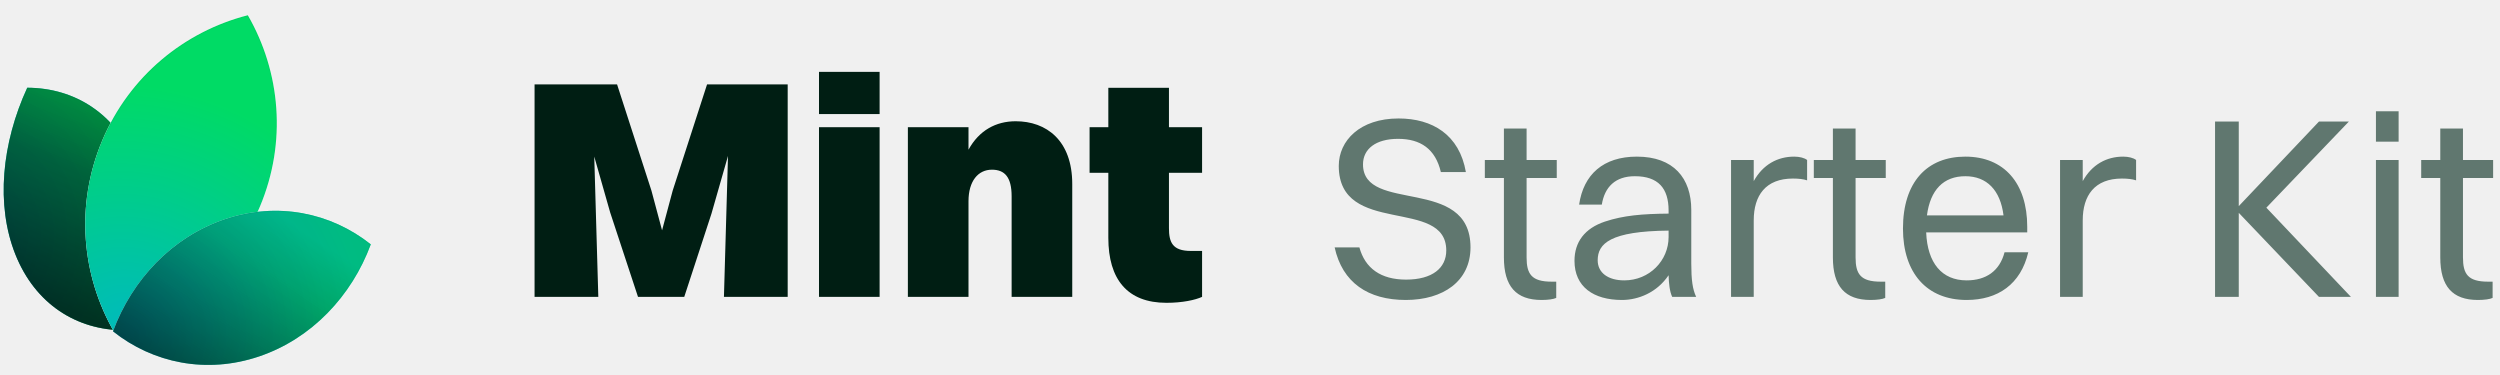
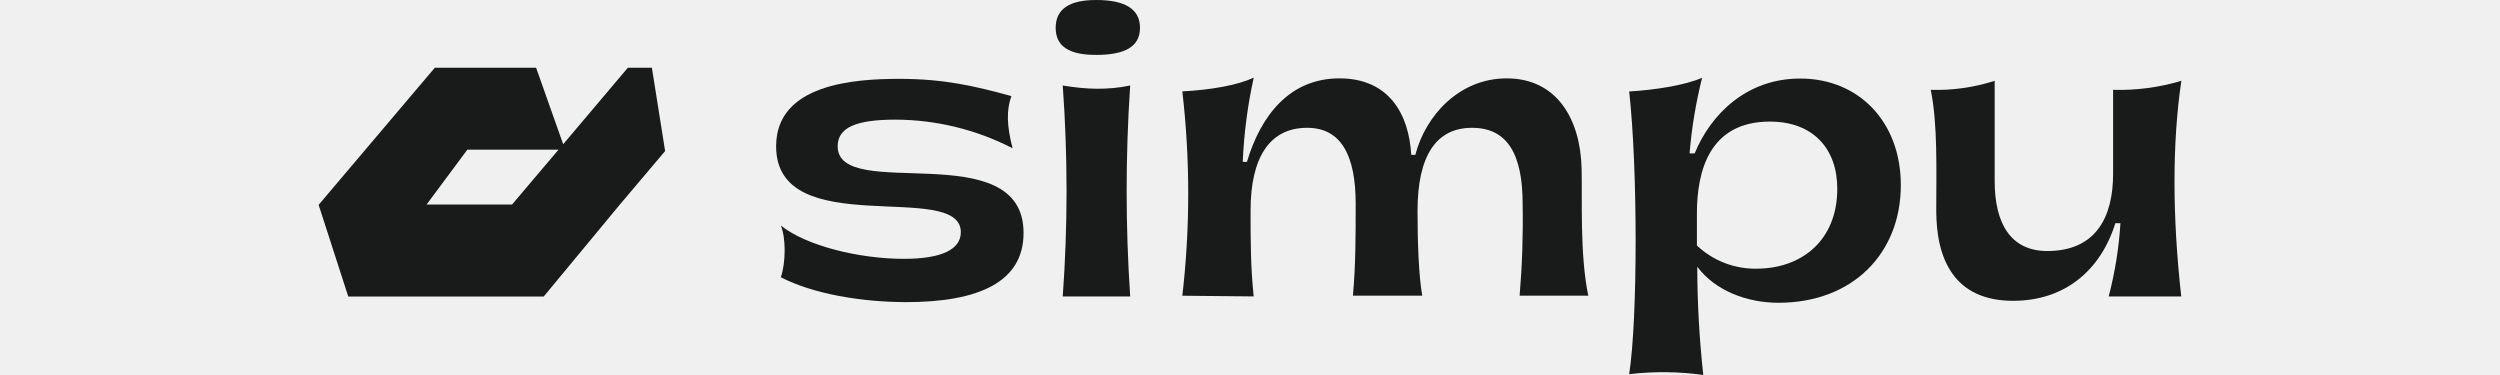
- <svg xmlns="http://www.w3.org/2000/svg" width="160" height="24" viewBox="0 0 160 24" fill="none">
-   <path d="M7.953 21.139C4.896 21.13 2.255 19.458 0.987 16.29C-0.28 13.121 0.109 9.163 1.744 5.615C4.801 5.624 7.442 7.296 8.71 10.465C9.977 13.633 9.588 17.591 7.953 21.139Z" fill="white" />
-   <path d="M7.953 21.139C4.896 21.13 2.255 19.458 0.987 16.29C-0.28 13.121 0.109 9.163 1.744 5.615C4.801 5.624 7.442 7.296 8.71 10.465C9.977 13.633 9.588 17.591 7.953 21.139Z" fill="url(#paint0_radial_115_86)" />
-   <path d="M7.953 21.139C4.896 21.13 2.255 19.458 0.987 16.29C-0.28 13.121 0.109 9.163 1.744 5.615C4.801 5.624 7.442 7.296 8.71 10.465C9.977 13.633 9.588 17.591 7.953 21.139Z" fill="black" fill-opacity="0.5" style="mix-blend-mode:hard-light" />
-   <path d="M7.953 21.139C4.896 21.13 2.255 19.458 0.987 16.29C-0.28 13.121 0.109 9.163 1.744 5.615C4.801 5.624 7.442 7.296 8.71 10.465C9.977 13.633 9.588 17.591 7.953 21.139Z" fill="url(#paint1_linear_115_86)" fill-opacity="0.5" style="mix-blend-mode:hard-light" />
-   <path d="M7.935 21.111C4.897 21.096 2.274 19.431 1.013 16.279C-0.248 13.124 0.136 9.182 1.762 5.643C4.8 5.659 7.423 7.324 8.684 10.476C9.945 13.63 9.561 17.572 7.935 21.111Z" stroke="url(#paint2_linear_115_86)" stroke-opacity="0.05" stroke-width="0.056" />
-   <path d="M7.31 21.257C11.354 20.221 14.884 17.375 16.628 13.236C18.373 9.097 17.945 4.587 15.86 0.976C11.816 2.012 8.287 4.858 6.542 8.998C4.797 13.137 5.225 17.646 7.31 21.257Z" fill="white" />
-   <path d="M7.31 21.257C11.354 20.221 14.884 17.375 16.628 13.236C18.373 9.097 17.945 4.587 15.86 0.976C11.816 2.012 8.287 4.858 6.542 8.998C4.797 13.137 5.225 17.646 7.31 21.257Z" fill="url(#paint3_radial_115_86)" />
-   <path d="M16.602 13.225C14.864 17.349 11.351 20.187 7.324 21.225C5.253 17.624 4.829 13.132 6.568 9.009C8.306 4.885 11.819 2.047 15.846 1.009C17.918 4.61 18.341 9.101 16.602 13.225Z" stroke="url(#paint4_linear_115_86)" stroke-opacity="0.05" stroke-width="0.056" />
-   <path d="M7.234 21.207C9.789 23.237 13.21 23.951 16.577 22.814C19.944 21.677 22.506 18.945 23.73 15.638C21.175 13.608 17.754 12.894 14.387 14.031C11.02 15.168 8.458 17.901 7.234 21.207Z" fill="white" />
-   <path d="M7.234 21.207C9.789 23.237 13.21 23.951 16.577 22.814C19.944 21.677 22.506 18.945 23.73 15.638C21.175 13.608 17.754 12.894 14.387 14.031C11.02 15.168 8.458 17.901 7.234 21.207Z" fill="url(#paint5_radial_115_86)" />
-   <path d="M7.234 21.207C9.789 23.237 13.21 23.951 16.577 22.814C19.944 21.677 22.506 18.945 23.73 15.638C21.175 13.608 17.754 12.894 14.387 14.031C11.02 15.168 8.458 17.901 7.234 21.207Z" fill="black" fill-opacity="0.2" style="mix-blend-mode:hard-light" />
-   <path d="M7.234 21.207C9.789 23.237 13.21 23.951 16.577 22.814C19.944 21.677 22.506 18.945 23.73 15.638C21.175 13.608 17.754 12.894 14.387 14.031C11.02 15.168 8.458 17.901 7.234 21.207Z" fill="url(#paint6_linear_115_86)" fill-opacity="0.5" style="mix-blend-mode:hard-light" />
-   <path d="M16.568 22.787C13.218 23.918 9.814 23.212 7.267 21.198C8.492 17.907 11.044 15.189 14.396 14.058C17.747 12.927 21.15 13.633 23.697 15.648C22.472 18.938 19.92 21.656 16.568 22.787Z" stroke="url(#paint7_linear_115_86)" stroke-opacity="0.05" stroke-width="0.056" />
-   <path d="M34.212 19V5.4H39.492L41.692 12.2L42.372 14.74L43.052 12.2L45.252 5.4H50.412V19H46.332L46.592 9.98L45.532 13.68L43.792 19H40.832L39.052 13.6L38.032 10.02L38.292 19H34.212ZM52.416 7.3V4.6H56.295V7.3H52.416ZM52.416 19V8.14H56.295V19H52.416ZM58.104 19V8.14H61.984V9.58C62.664 8.34 63.744 7.76 65.004 7.76C66.964 7.76 68.624 8.98 68.624 11.78V19H64.744V12.56C64.744 11.34 64.304 10.86 63.484 10.86C62.604 10.86 61.984 11.58 61.984 12.88V19H58.104ZM70.933 15.22V11.06H69.733V8.14H70.933V5.62H74.813V8.14H76.933V11.06H74.813V14.6C74.813 15.5 75.033 16.06 76.213 16.06H76.933V19C76.493 19.2 75.673 19.38 74.653 19.38C72.153 19.38 70.933 17.88 70.933 15.22Z" fill="#001E13" />
-   <path d="M87.232 10.519C87.232 13.687 94.112 11.229 94.112 15.832C94.112 17.994 92.364 19.198 89.971 19.198C87.562 19.198 85.912 18.093 85.417 15.832H87.001C87.364 17.169 88.371 17.895 89.987 17.895C91.671 17.895 92.561 17.152 92.561 16.03C92.561 12.598 85.681 15.155 85.681 10.618C85.681 9.001 87.034 7.582 89.509 7.582C91.671 7.582 93.403 8.621 93.816 11.014H92.215C91.868 9.529 90.912 8.886 89.476 8.886C88.057 8.886 87.232 9.529 87.232 10.519ZM96.25 16.476V11.393H95.029V10.239H96.25V8.226H97.702V10.239H99.632V11.393H97.702V16.476C97.702 17.532 98.015 18.026 99.302 18.026H99.599V19.066C99.434 19.148 99.071 19.198 98.659 19.198C97.025 19.198 96.25 18.323 96.25 16.476ZM102.516 13.093H101.064C101.345 11.162 102.615 10.024 104.76 10.024C107.103 10.024 108.242 11.393 108.242 13.44V16.888C108.242 17.895 108.324 18.521 108.555 19H107.021C106.856 18.654 106.806 18.142 106.79 17.614C106.047 18.72 104.859 19.198 103.803 19.198C101.988 19.198 100.767 18.357 100.767 16.69C100.767 15.486 101.427 14.611 102.714 14.182C103.902 13.786 105.107 13.687 106.79 13.671V13.473C106.79 12.053 106.13 11.278 104.628 11.278C103.374 11.278 102.698 11.971 102.516 13.093ZM102.252 16.657C102.252 17.465 102.929 17.944 103.952 17.944C105.569 17.944 106.79 16.674 106.79 15.172V14.759C103.061 14.793 102.252 15.585 102.252 16.657ZM110.787 19V10.239H112.239V11.591C112.833 10.519 113.774 10.024 114.83 10.024C115.176 10.024 115.49 10.107 115.655 10.239V11.542C115.407 11.46 115.094 11.427 114.747 11.427C112.998 11.427 112.239 12.515 112.239 14.1V19H110.787ZM117.305 16.476V11.393H116.084V10.239H117.305V8.226H118.757V10.239H120.688V11.393H118.757V16.476C118.757 17.532 119.071 18.026 120.358 18.026H120.655V19.066C120.49 19.148 120.127 19.198 119.714 19.198C118.081 19.198 117.305 18.323 117.305 16.476ZM129.809 16.145C129.33 18.192 127.862 19.198 125.865 19.198C123.324 19.198 121.79 17.482 121.79 14.627C121.79 11.658 123.324 10.024 125.783 10.024C128.258 10.024 129.743 11.723 129.743 14.512V14.875H123.275C123.357 16.838 124.281 17.944 125.865 17.944C127.103 17.944 127.977 17.35 128.291 16.145H129.809ZM125.783 11.278C124.38 11.278 123.539 12.152 123.324 13.786H128.225C128.027 12.169 127.152 11.278 125.783 11.278ZM131.843 19V10.239H133.295V11.591C133.889 10.519 134.829 10.024 135.885 10.024C136.232 10.024 136.545 10.107 136.71 10.239V11.542C136.463 11.46 136.149 11.427 135.803 11.427C134.054 11.427 133.295 12.515 133.295 14.1V19H131.843ZM141.763 19V7.78H143.281V13.192L148.413 7.78H150.327L145.047 13.291L150.459 19H148.413L143.281 13.621V19H141.763ZM152.06 9.067V7.12H153.512V9.067H152.06ZM152.06 19V10.239H153.512V19H152.06ZM156.178 16.476V11.393H154.957V10.239H156.178V8.226H157.63V10.239H159.56V11.393H157.63V16.476C157.63 17.532 157.943 18.026 159.23 18.026H159.527V19.066C159.362 19.148 158.999 19.198 158.587 19.198C156.953 19.198 156.178 18.323 156.178 16.476Z" fill="#002719" fill-opacity="0.6" />
-   <defs>
-     <radialGradient id="paint0_radial_115_86" cx="0" cy="0" r="1" gradientUnits="userSpaceOnUse" gradientTransform="translate(-3.00503 15.023) rotate(-10.029) scale(17.9572 17.784)">
-       <stop stop-color="#00B0BB" />
-       <stop offset="1" stop-color="#00DB65" />
-     </radialGradient>
-     <linearGradient id="paint1_linear_115_86" x1="7.39" y1="4.813" x2="1.63" y2="18.689" gradientUnits="userSpaceOnUse">
-       <stop stop-color="#18E299" />
-       <stop offset="1" />
-     </linearGradient>
-     <linearGradient id="paint2_linear_115_86" x1="7.948" y1="8.016" x2="1.761" y2="18.746" gradientUnits="userSpaceOnUse">
-       <stop />
-       <stop offset="1" stop-opacity="0" />
-     </linearGradient>
-     <radialGradient id="paint3_radial_115_86" cx="0" cy="0" r="1" gradientUnits="userSpaceOnUse" gradientTransform="translate(8.11404 20.8822) rotate(-75.7542) scale(21.6246 23.7772)">
-       <stop stop-color="#00BBBB" />
-       <stop offset="0.713" stop-color="#00DB65" />
-     </radialGradient>
-     <linearGradient id="paint4_linear_115_86" x1="7.602" y1="5.871" x2="15.556" y2="16.372" gradientUnits="userSpaceOnUse">
-       <stop />
-       <stop offset="1" stop-opacity="0" />
-     </linearGradient>
-     <radialGradient id="paint5_radial_115_86" cx="0" cy="0" r="1" gradientUnits="userSpaceOnUse" gradientTransform="translate(7.84537 21.5181) rotate(-20.3525) scale(18.5603 17.32)">
-       <stop stop-color="#00B0BB" />
-       <stop offset="1" stop-color="#00DB65" />
-     </radialGradient>
-     <linearGradient id="paint6_linear_115_86" x1="16.808" y1="13.007" x2="10.041" y2="22.994" gradientUnits="userSpaceOnUse">
-       <stop stop-color="#00B1BC" />
-       <stop offset="1" />
-     </linearGradient>
-     <linearGradient id="paint7_linear_115_86" x1="16.808" y1="13.007" x2="14.169" y2="23.841" gradientUnits="userSpaceOnUse">
-       <stop />
-       <stop offset="1" stop-opacity="0" />
-     </linearGradient>
-   </defs>
+ <svg xmlns="http://www.w3.org/2000/svg" width="160" height="24" viewBox="0 0 3040 612" fill="none">
+   <path d="M754.287 452.501C762.63 428.845 762.63 387.227 754.287 368.037C795.905 401.312 882.283 422.416 955.262 422.416C1016.71 422.416 1048.07 407.103 1048.07 378.932C1048.07 292.506 746.631 396.208 746.631 238.765C746.631 136.977 874.627 128.683 947.557 128.683C1020.49 128.683 1069.81 140.167 1130.62 156.805C1122.32 179.872 1122.96 204.803 1132.53 241.955C1073.53 211.557 1008.18 195.547 941.815 195.233C877.179 195.233 847.094 208.042 847.094 238.765C847.094 331.572 1150.45 218.889 1150.45 380.209C1150.45 460.206 1077.52 493.088 958.452 493.088C886.013 492.843 807.978 480.033 754.287 452.501Z" fill="#191A1A" />
+   <path d="M1202.86 45.446C1202.86 14.723 1225.24 0 1268.77 0C1316.13 0 1340.48 14.723 1340.48 45.446C1340.48 76.169 1315.94 89.617 1268.77 89.617C1225.44 89.617 1202.86 76.169 1202.86 45.446ZM1324.48 139.529C1316.77 254.177 1316.77 369.213 1324.48 483.862H1214.39C1222.69 369.234 1222.69 254.157 1214.39 139.529C1252.77 145.958 1287.32 147.234 1324.48 139.529Z" fill="#191A1A" />
+   <path d="M1409.57 149.148C1457.57 146.596 1499.83 138.891 1526.08 126.769C1516.11 171.964 1510.12 217.946 1508.17 264.187H1514.99C1538.01 187.38 1585.37 127.897 1666.05 127.897C1746.74 127.897 1779.33 186.104 1783.16 252.703H1789.83C1806.47 188.656 1861.48 127.897 1938.93 127.897C2020.84 127.897 2059.27 194.447 2061.18 275.132C2062.46 322.492 2057.99 415.299 2072.08 482.487H1960.03C1964.22 432.691 1965.86 382.713 1964.94 332.75C1964.94 251.427 1939.96 208.582 1882.39 208.582C1823.5 208.582 1793.41 254.666 1793.41 344.234C1793.41 395.472 1795.33 449.212 1801.07 482.487H1687.99C1692.46 432.575 1692.46 383.3 1692.46 332.75C1692.46 253.39 1668.8 208.582 1613.1 208.582C1551.65 208.582 1520.93 257.66 1520.93 343.596C1520.93 390.318 1520.93 436.844 1526.08 483.763L1409.57 482.634C1422.39 371.842 1422.39 259.941 1409.57 149.148Z" fill="#191A1A" />
+   <path d="M2582.15 302.125C2582.15 413.483 2503.63 494.119 2382.45 494.119C2331.9 494.119 2279.39 474.929 2249.94 435.225C2250.03 494.253 2253.31 553.232 2259.76 611.906C2219.67 606.362 2179.03 605.933 2138.83 610.63C2152.87 519.1 2152.87 275.23 2138.83 149.296C2181.67 146.744 2230.31 139.038 2257.84 126.916C2247.67 167.45 2240.83 208.748 2237.38 250.397H2245.67C2271.93 186.595 2330.19 128.192 2417.84 128.192C2513.05 128.045 2582.15 198.423 2582.15 302.125ZM2478.45 307.867C2478.45 242.593 2438.8 198.423 2368.37 198.423C2270.21 198.423 2249.35 278.42 2249.35 348.209V400.674C2275.6 425.481 2310.51 439.042 2346.63 438.464C2419.61 438.464 2478.45 393.018 2478.45 307.867Z" fill="#191A1A" />
+   <path d="M3039.8 483.862H2921.38C2931.62 444.691 2938.05 404.619 2940.57 364.209H2932.27C2907.73 442.734 2848.4 490.929 2765.41 490.929C2669.41 490.929 2639.96 423.054 2639.96 343.694C2639.96 277.144 2642.52 203.527 2630.98 146.596C2666.35 147.695 2701.64 142.715 2735.32 131.873V295.696C2735.32 364.847 2761.58 409.655 2821.11 409.655C2899.64 409.655 2928.59 355.669 2928.59 283.574V146.596C2966.28 147.663 3003.89 142.692 3040 131.873C3025.08 232.336 3025.08 352.038 3039.8 483.862Z" fill="#191A1A" />
+   <path d="M543.884 110.572H504.622L399.104 235.378L354.933 110.572H189.589L0 334.32L48.342 483.91H367.35L491.616 333.829L565.479 246.519L543.884 110.572ZM315.622 333.829H176.141L242.741 244.212H391.546L315.622 333.829Z" fill="#191A1A" />
</svg>
